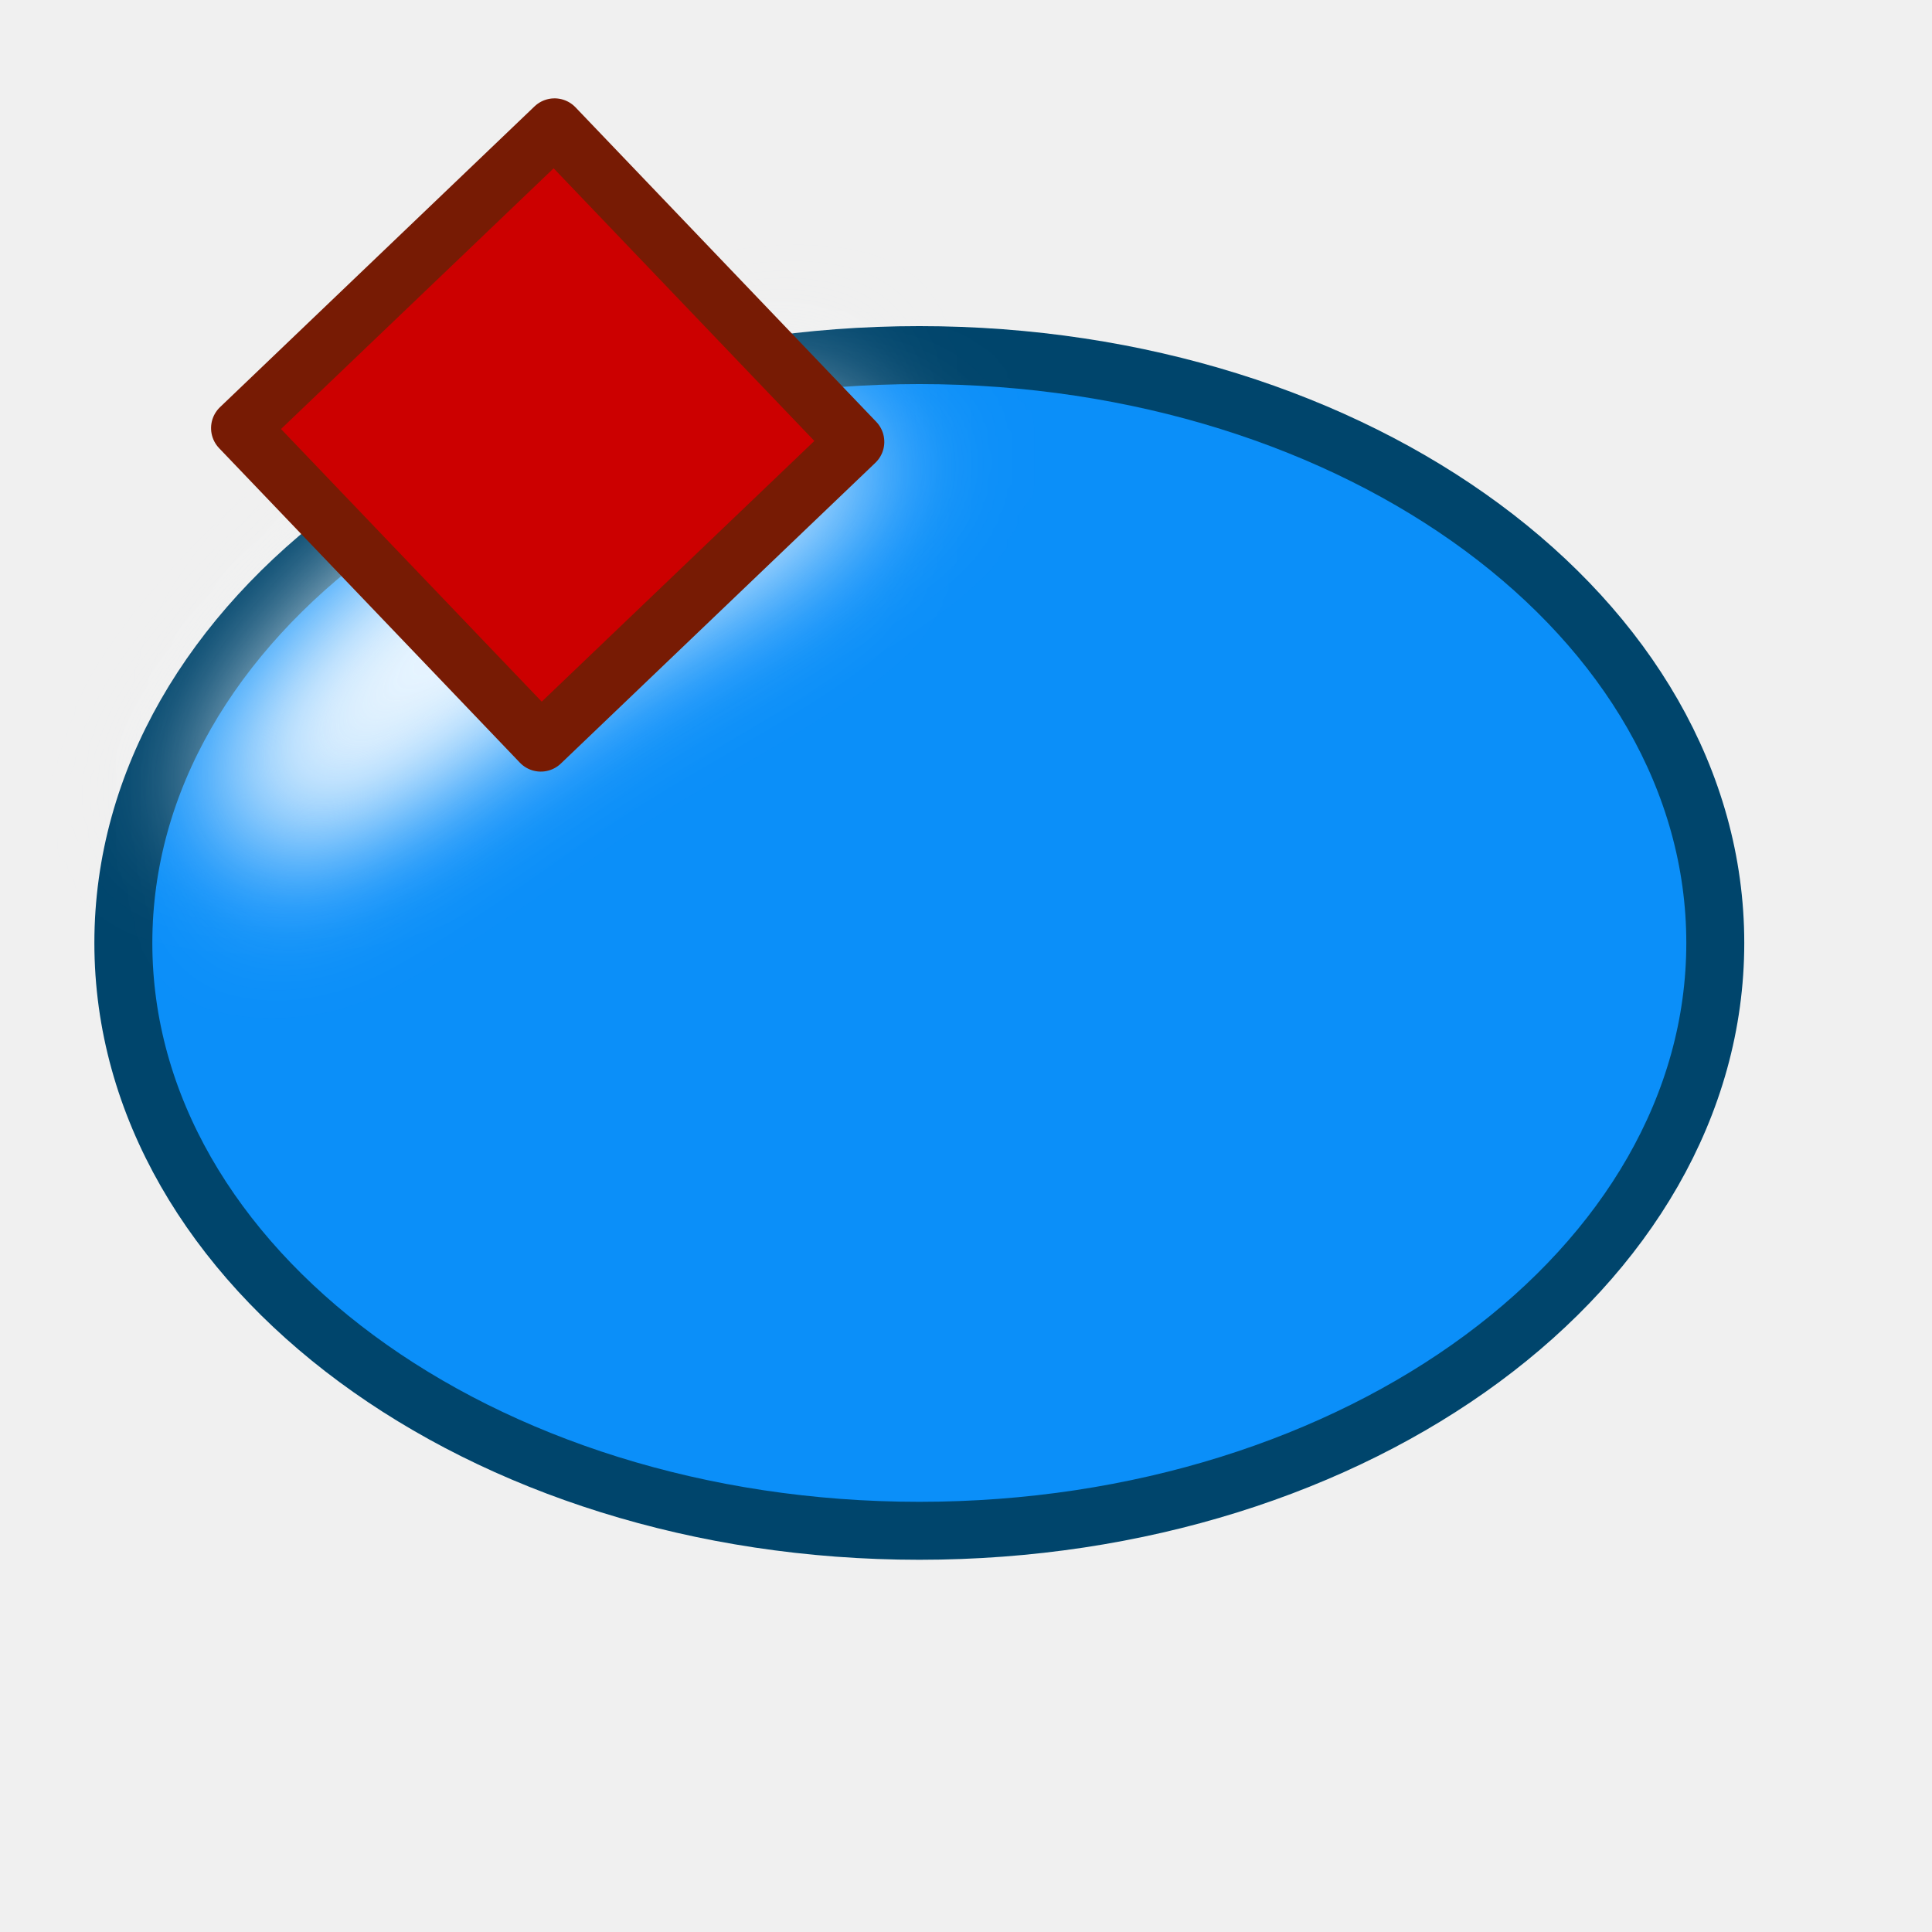
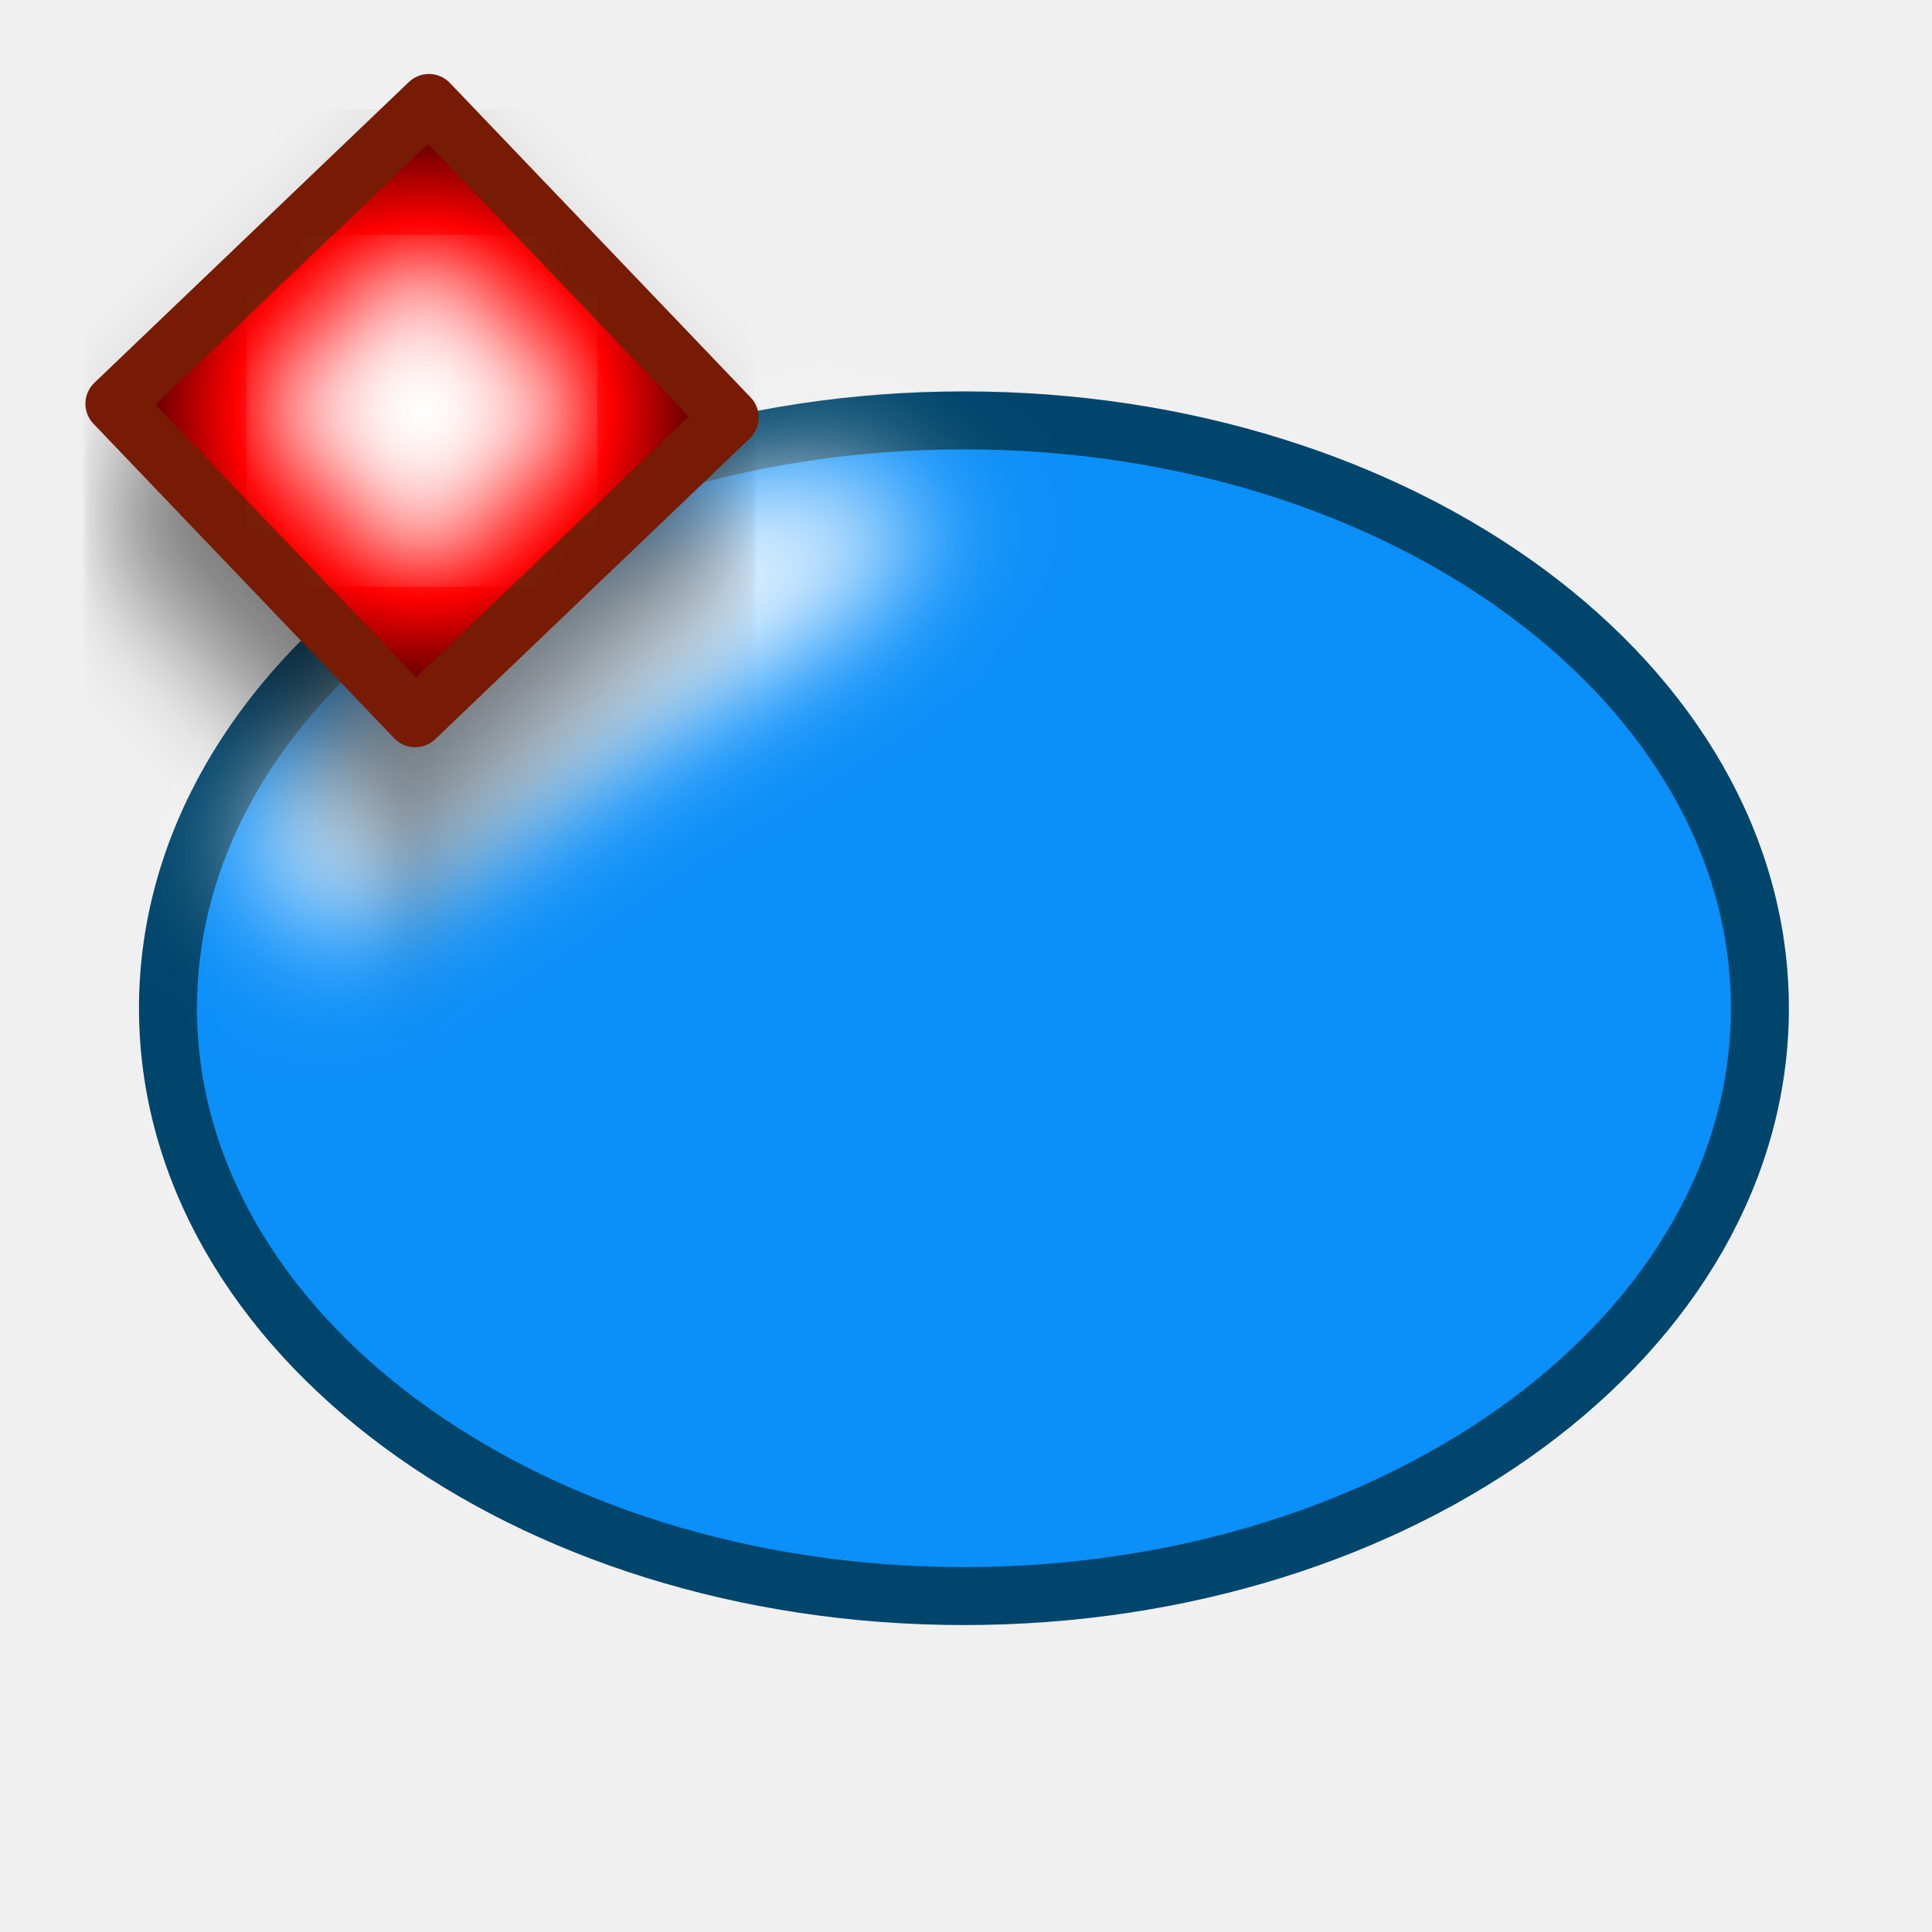
<svg xmlns="http://www.w3.org/2000/svg" height="100mm" viewBox="0 0 100 100" width="100mm">
-   <filter id="a" color-interpolation-filters="sRGB">
+   <filter color-interpolation-filters="sRGB" id="a">
    <feColorMatrix in="SourceGraphic" result="colormatrix" values="1 0 0 0 0 0 1 0 0 0 0 0 1 0 0 -0.212 -0.715 -0.072 1 0" />
-     <feComposite in="SourceGraphic" in2="colormatrix" k1="0" k2="1" k3="0" k4="0" operator="arithmetic" result="composite" />
+     <feComposite in="SourceGraphic" in2="colormatrix" k2="1" k3="0" k4="0" operator="arithmetic" result="composite" />
    <feGaussianBlur result="blur1" stdDeviation="5 .01" />
    <feGaussianBlur in="composite" result="blur2" stdDeviation=".01 5" />
    <feBlend in="blur2" in2="blur1" mode="darken" result="blend" />
  </filter>
-   <g transform="translate(-2.309265 -196.9773)">
+   <g transform="translate(0 -193.5982)">
    <ellipse cx="49.893" cy="245.784" fill="#0b8ff9" rx="41.199" ry="30.427" stroke="#00456c" stroke-linejoin="round" stroke-width="3" />
    <path d="m-83.976 208.449c0 2.865-13.213.858-19.058.858-5.845 0-18.668.897-18.668-1.968s10.298-6.005 16.143-6.005c5.845 0 21.583 4.251 21.583 7.116z" fill="#f6fbff" filter="url(#a)" transform="matrix(.8299576 -.5578265 .5578265 .8299576 0 0)" />
  </g>
-   <path d="m166.977 119.966h22.525v22.525h-22.525z" fill="#c00" stroke="#771b04" stroke-linejoin="round" stroke-width="3" transform="matrix(.6911434 .7227176 -.7227176 .6911434 0 -197)" />
+   <filter color-interpolation-filters="sRGB" id="b">
+     <feGaussianBlur result="blur" stdDeviation="2 2" />
+   </filter>
+   <radialGradient cx="178.044" cy="134.441" gradientTransform="matrix(.8333338 -.833333 .8333328 .8333337 -82.36006 170.777)" gradientUnits="userSpaceOnUse" id="c" r="13.515">
+     <stop offset="0" stop-color="#fff" />
+     <stop offset=".609" stop-color="#f00" />
+     <stop offset="1" stop-color="#210000" />
+   </radialGradient>
+   <filter color-interpolation-filters="sRGB" id="d">
+     <feFlood flood-opacity=".498" result="flood" />
+     <feComposite in="flood" in2="SourceGraphic" operator="in" result="composite1" />
+     <feGaussianBlur in="composite1" result="blur" stdDeviation="3" />
+     <feOffset dx="4" dy="4" result="offset" />
+     <feComposite in="SourceGraphic" in2="offset" operator="over" result="composite2" />
+   </filter>
+   <path d="m166.782 123.178h22.525v22.525h-22.525z" fill="url(#c)" filter="url(#d)" stroke="#771b04" stroke-linejoin="round" stroke-width="3" transform="matrix(.6911434 .7227176 -.7227176 .6911434 -4.046147 -200.3408)" />
+   <g fill="#fff" filter="url(#b)" transform="matrix(1.212121 0 0 1.212121 -9.366469 -247.231)">
+     <path d="m24.379 215.263h2.74v12.473h-2.74z" />
+     <path d="m220.129-31.986h2.74v12.473h-2.74z" transform="rotate(90)" />
+   </g>
</svg>
